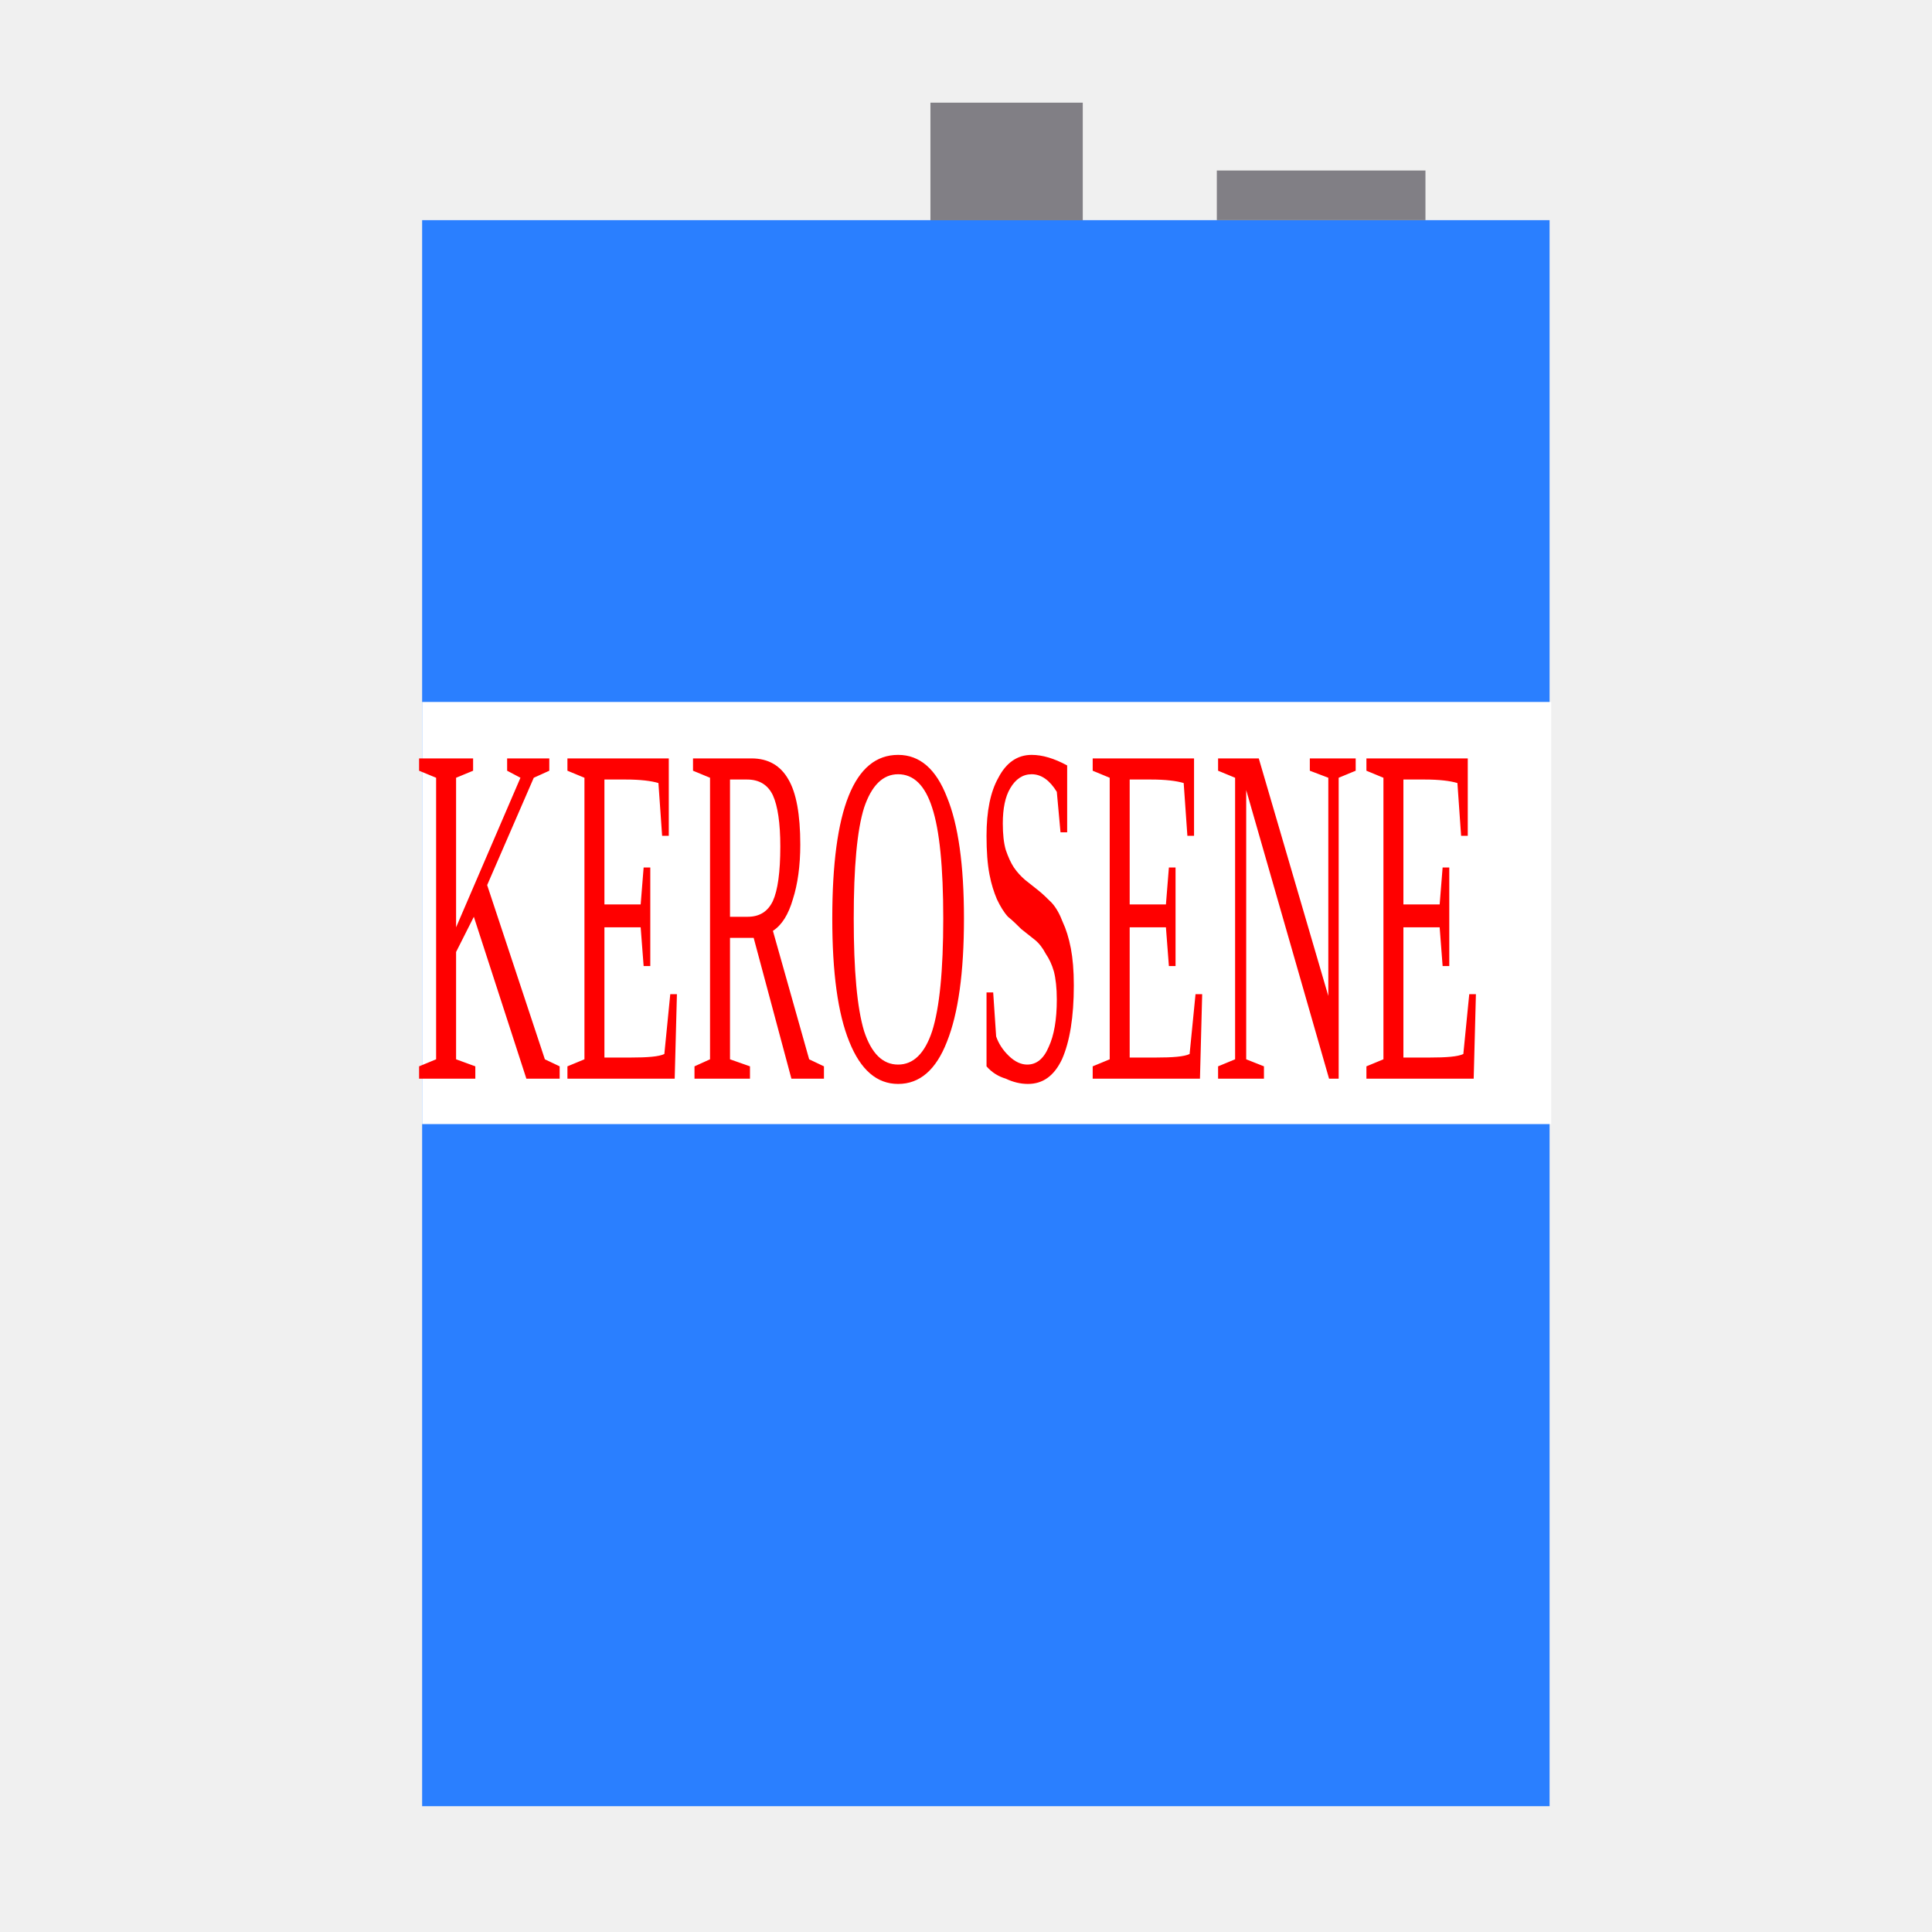
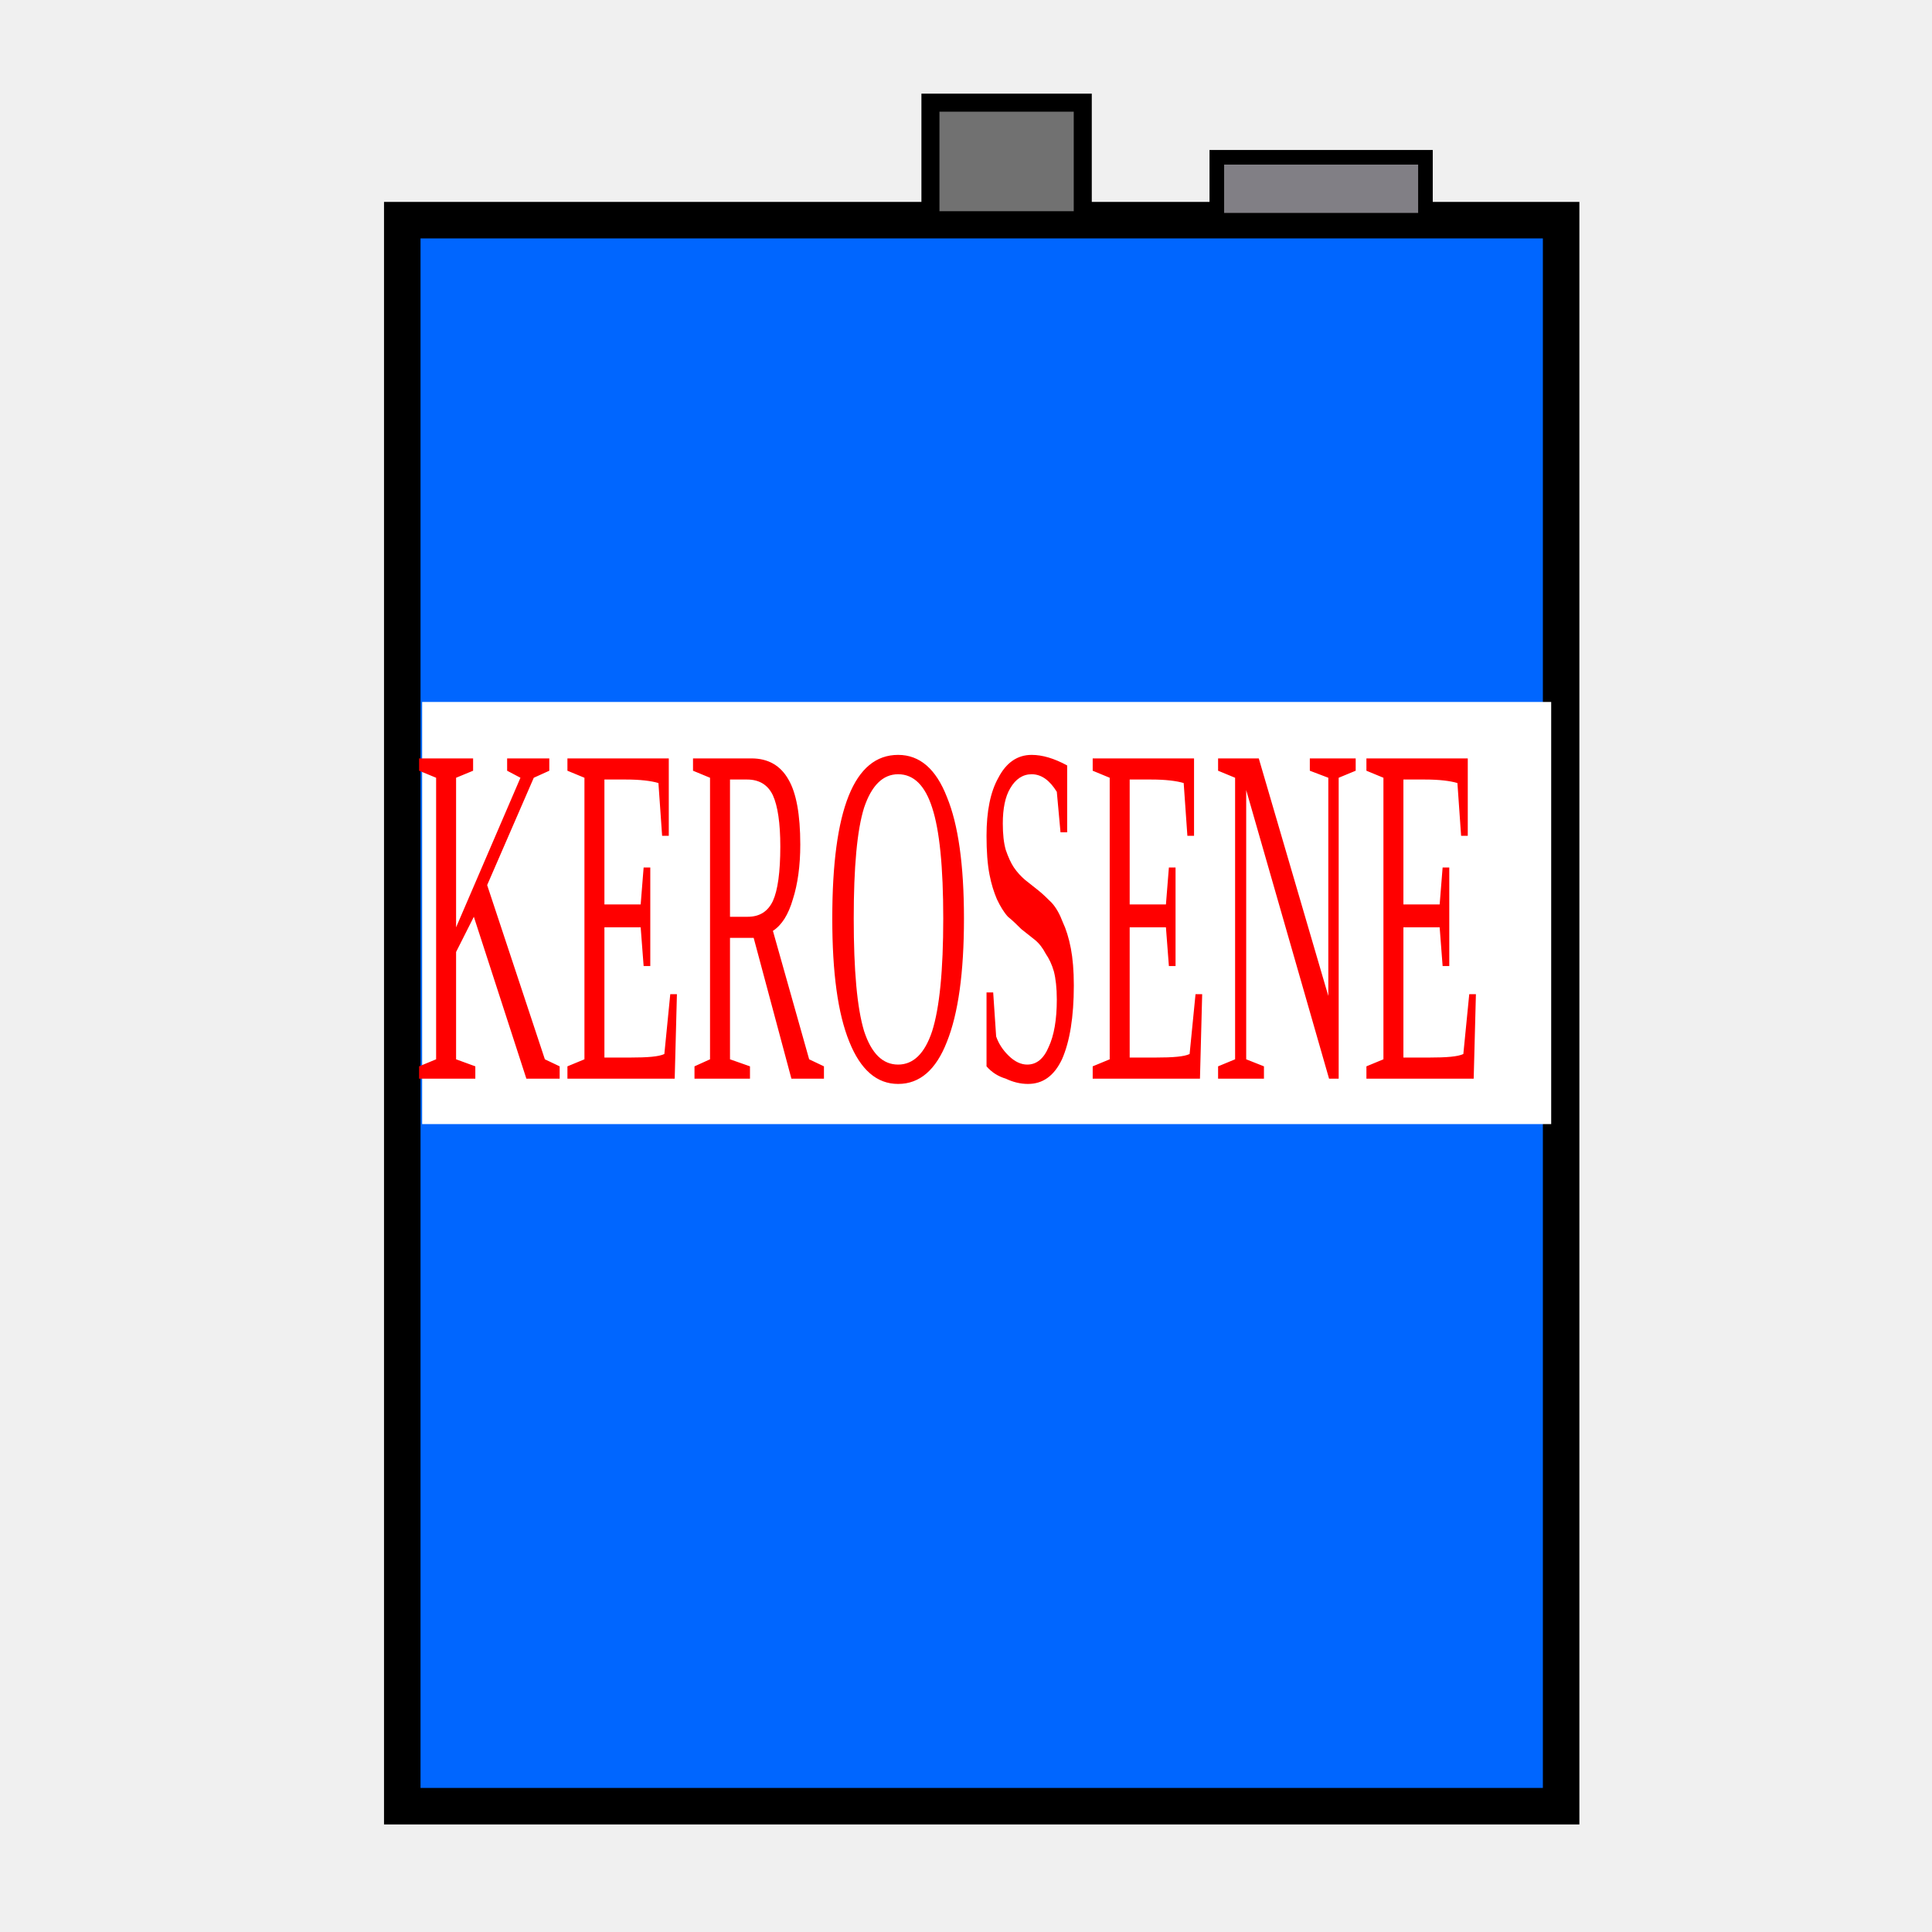
<svg xmlns="http://www.w3.org/2000/svg" viewBox="0 0 26.458 26.458" version="1.1" id="svg1">
  <defs id="defs1" />
-   <rect style="fill:#2a7fff;stroke-width:3.647;fill-opacity:1" id="rect1" width="15.44" height="21.72" x="5.781" y="3.015" />
-   <rect style="fill:#817f85;stroke-width:3.647" id="rect2" width="2.086" height="1.61" x="12.742" y="1.406" />
-   <rect style="fill:#817f85;stroke-width:3.647" id="rect3" width="2.857" height="0.68" x="16.664" y="2.335" />
+   <rect style="fill:#0066ff;fill-opacity:1;stroke-width:0.5;stroke-dasharray:none;stroke:#000000;stroke-opacity:1" id="rect1" width="15.87" height="21.72" x="5.509" y="3.015" />
+   <rect style="fill:#717171;stroke-width:0.247;stroke-dasharray:none;stroke:#000000;stroke-opacity:1;fill-opacity:1" id="rect2" width="2.086" height="1.61" x="12.742" y="1.406" />
+   <rect style="fill:#817f85;stroke-width:0.2;stroke:#000000;stroke-opacity:1;stroke-dasharray:none" id="rect3" width="2.857" height="0.862" x="16.664" y="2.154" />
  <rect style="fill:#ffffff;fill-opacity:1;stroke-width:3.647" id="rect4" width="15.462" height="5.781" x="5.781" y="9.613" />
  <text xml:space="preserve" style="font-size:4.339px;text-align:start;writing-mode:lr-tb;direction:ltr;text-anchor:start;fill:#ff0000;fill-opacity:1;stroke-width:1.319" x="8.726" y="9.578" id="text4" transform="scale(0.6484052,1.542245)">
    <tspan id="tspan4" x="8.726" y="9.578" style="stroke-width:1.319">KEROSENE</tspan>
  </text>
</svg>
